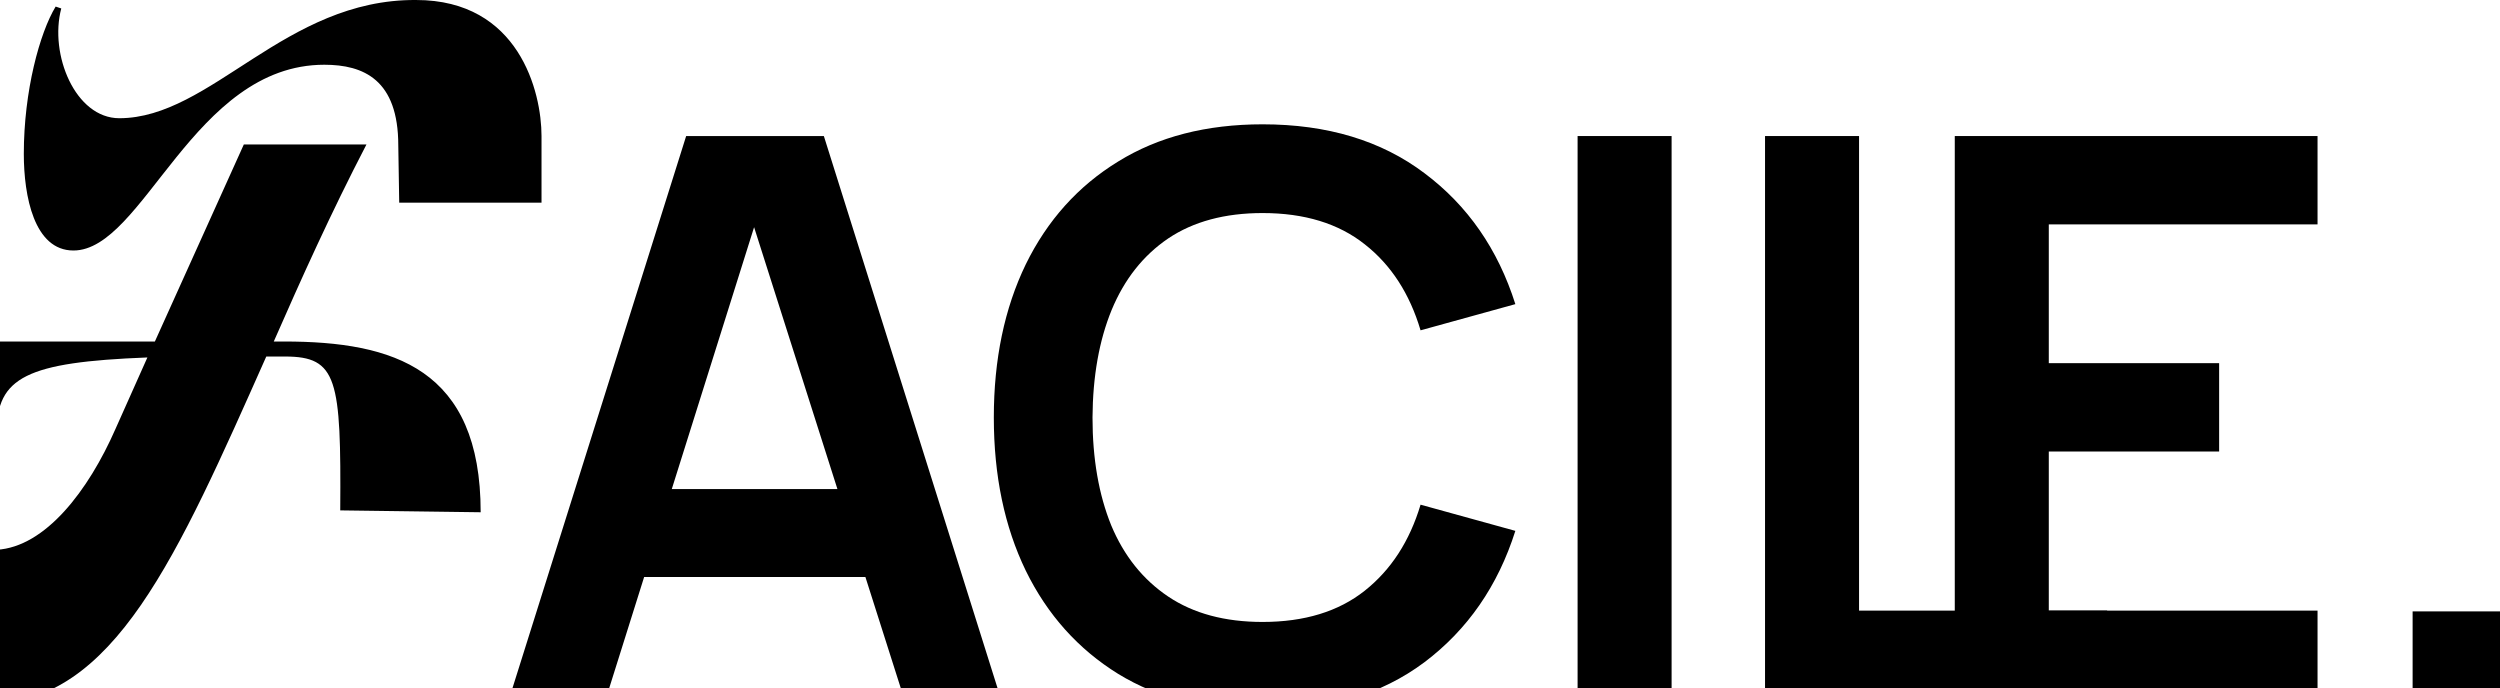
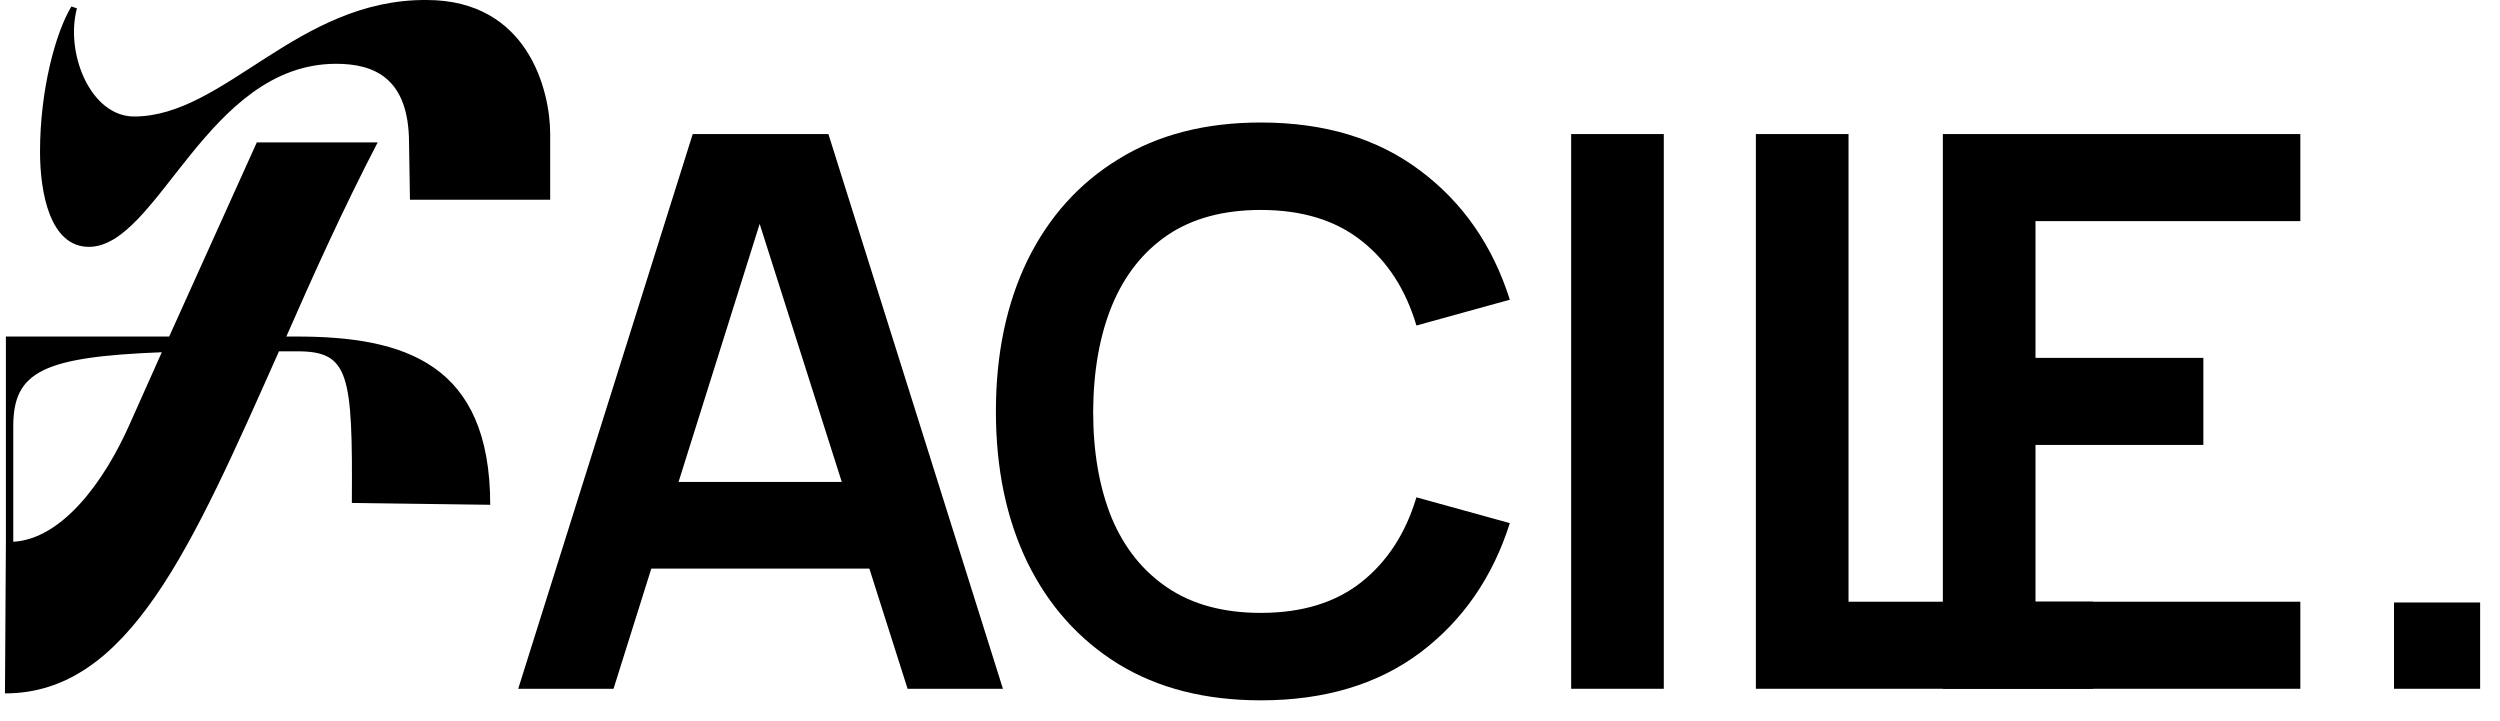
- <svg xmlns="http://www.w3.org/2000/svg" width="1488" height="409" viewBox="0 0 1488 409" fill="none">
+ <svg xmlns="http://www.w3.org/2000/svg" width="1510" height="435" viewBox="-10 0 1510 435" fill="none">
  <path d="M33.119 3.912L36.462 5.029C29.219 32.391 44.821 70.363 71.01 70.363C125.616 70.363 169.636 -0.555 247.646 0.003C308.939 0.003 322.312 54.728 322.312 80.973V120.62H237.616L237.059 86.557C237.059 47.468 216.442 38.534 193.039 38.534C115.029 38.534 85.497 149.099 43.706 149.099C20.303 149.099 14.174 116.711 14.174 91.583C14.174 54.169 23.647 19.548 33.119 3.912ZM92.184 203.265L145.119 85.999H218.114C196.94 126.763 179.109 166.41 162.95 203.265H169.079C234.273 203.265 286.094 219.459 286.094 304.896L202.512 303.779C203.069 225.602 200.84 212.2 169.636 212.2H158.492C105.557 331.141 67.666 418.812 -7 418.812L-6.443 327.232V203.265H92.184ZM-1.985 257.431V327.232C26.99 325.557 52.622 292.052 68.781 255.197L87.726 212.758C15.846 215.55 -1.985 224.485 -1.985 257.431Z" fill="currentColor" />
  <path d="M302.996 416.02L408.402 80.973H490.358L595.764 416.02H538.186L442.531 115.408H455.068L360.574 416.02H302.996ZM361.735 343.426V291.075H537.257V343.426H361.735Z" fill="currentColor" />
  <path d="M751.49 423C718.057 423 689.422 415.71 665.586 401.129C641.75 386.393 623.408 365.918 610.561 339.704C597.869 313.489 591.523 283.087 591.523 248.496C591.523 213.906 597.869 183.504 610.561 157.289C623.408 131.075 641.75 110.677 665.586 96.097C689.422 81.361 718.057 73.993 751.49 73.993C790.03 73.993 822.147 83.688 847.841 103.077C873.535 122.311 891.567 148.293 901.937 181.022L845.519 196.611C839.018 174.74 827.952 157.677 812.319 145.423C796.686 133.014 776.409 126.809 751.49 126.809C729.046 126.809 710.318 131.85 695.304 141.933C680.445 152.015 669.224 166.208 661.639 184.512C654.21 202.66 650.418 223.988 650.263 248.496C650.263 273.005 653.978 294.41 661.407 312.714C668.991 330.862 680.29 344.978 695.304 355.06C710.318 365.142 729.046 370.184 751.49 370.184C776.409 370.184 796.686 363.979 812.319 351.57C827.952 339.161 839.018 322.098 845.519 300.382L901.937 315.971C891.567 348.7 873.535 374.759 847.841 394.149C822.147 413.383 790.03 423 751.49 423Z" fill="currentColor" />
  <path d="M938.983 416.02V80.973H994.936V416.02H938.983Z" fill="currentColor" />
  <path d="M1050.55 416.02V80.973H1106.51V363.436H1254.17V416.02H1050.55Z" fill="currentColor" />
  <path d="M1163.48 416.02V80.973H1379.4V133.557H1219.44V216.155H1320.83V268.739H1219.44V363.436H1379.4V416.02H1163.48Z" fill="currentColor" />
  <path d="M1435.99 363.901H1488V416.02H1435.99V363.901Z" fill="currentColor" />
</svg>
